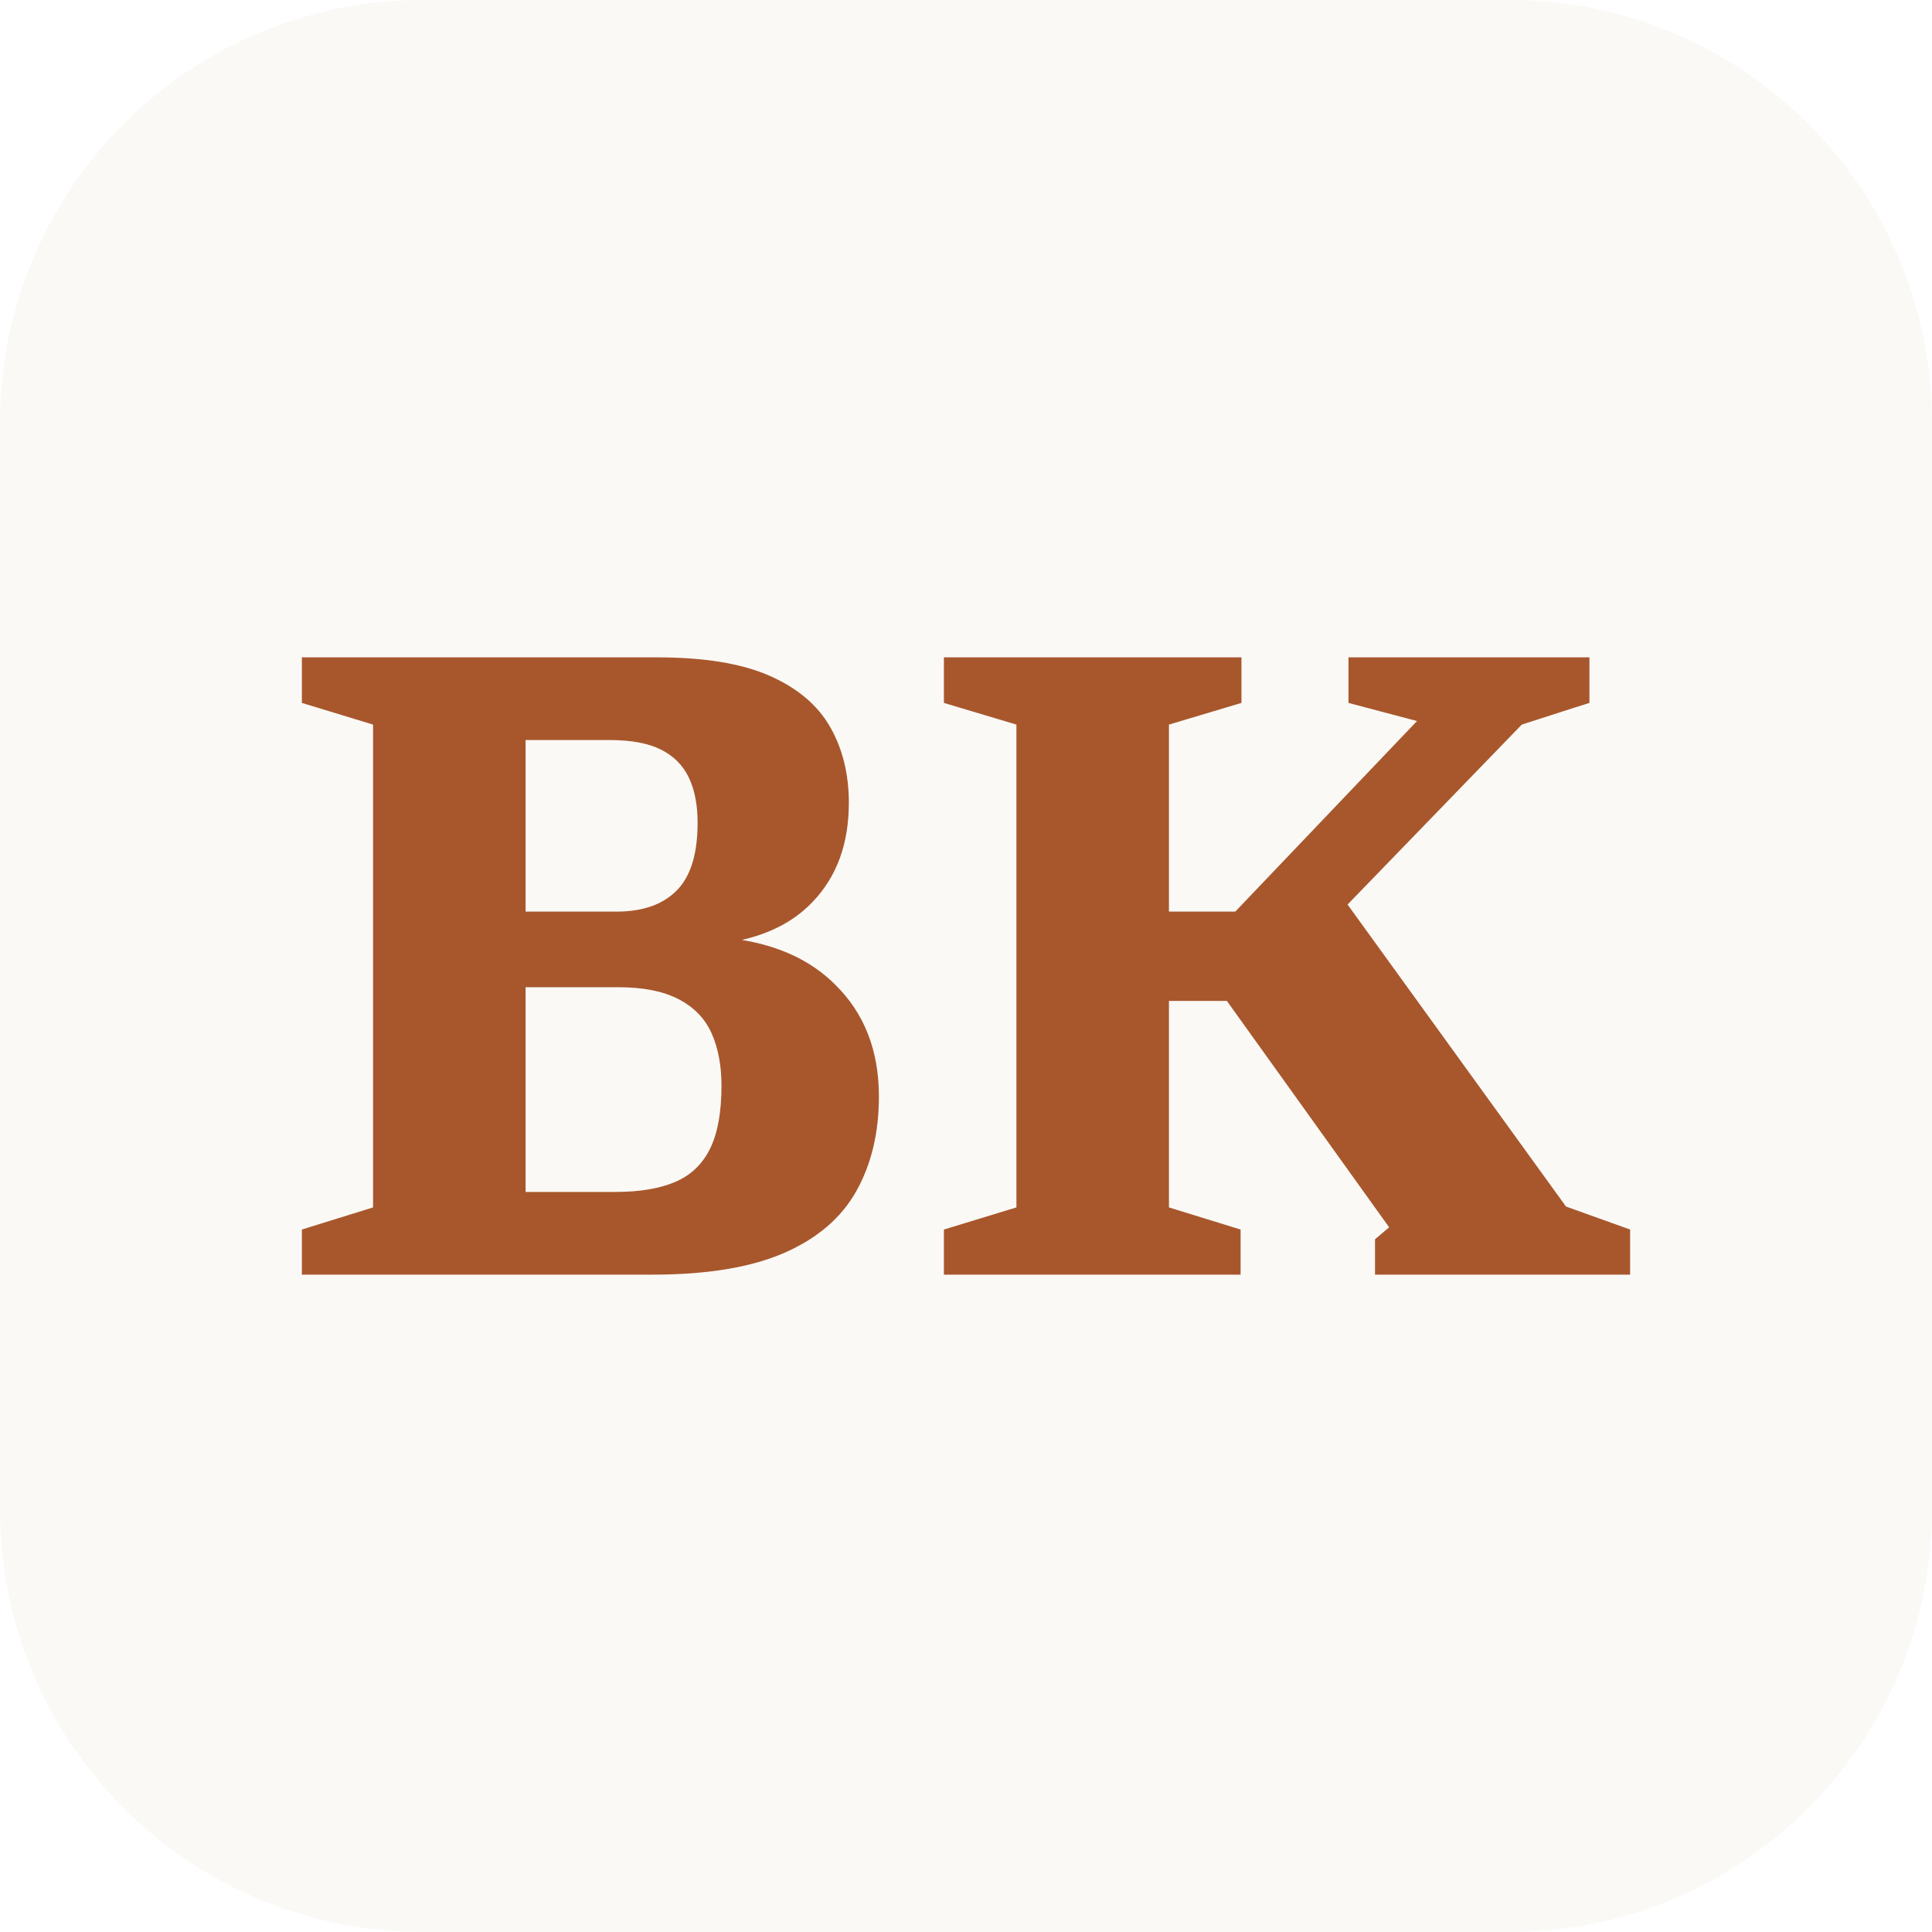
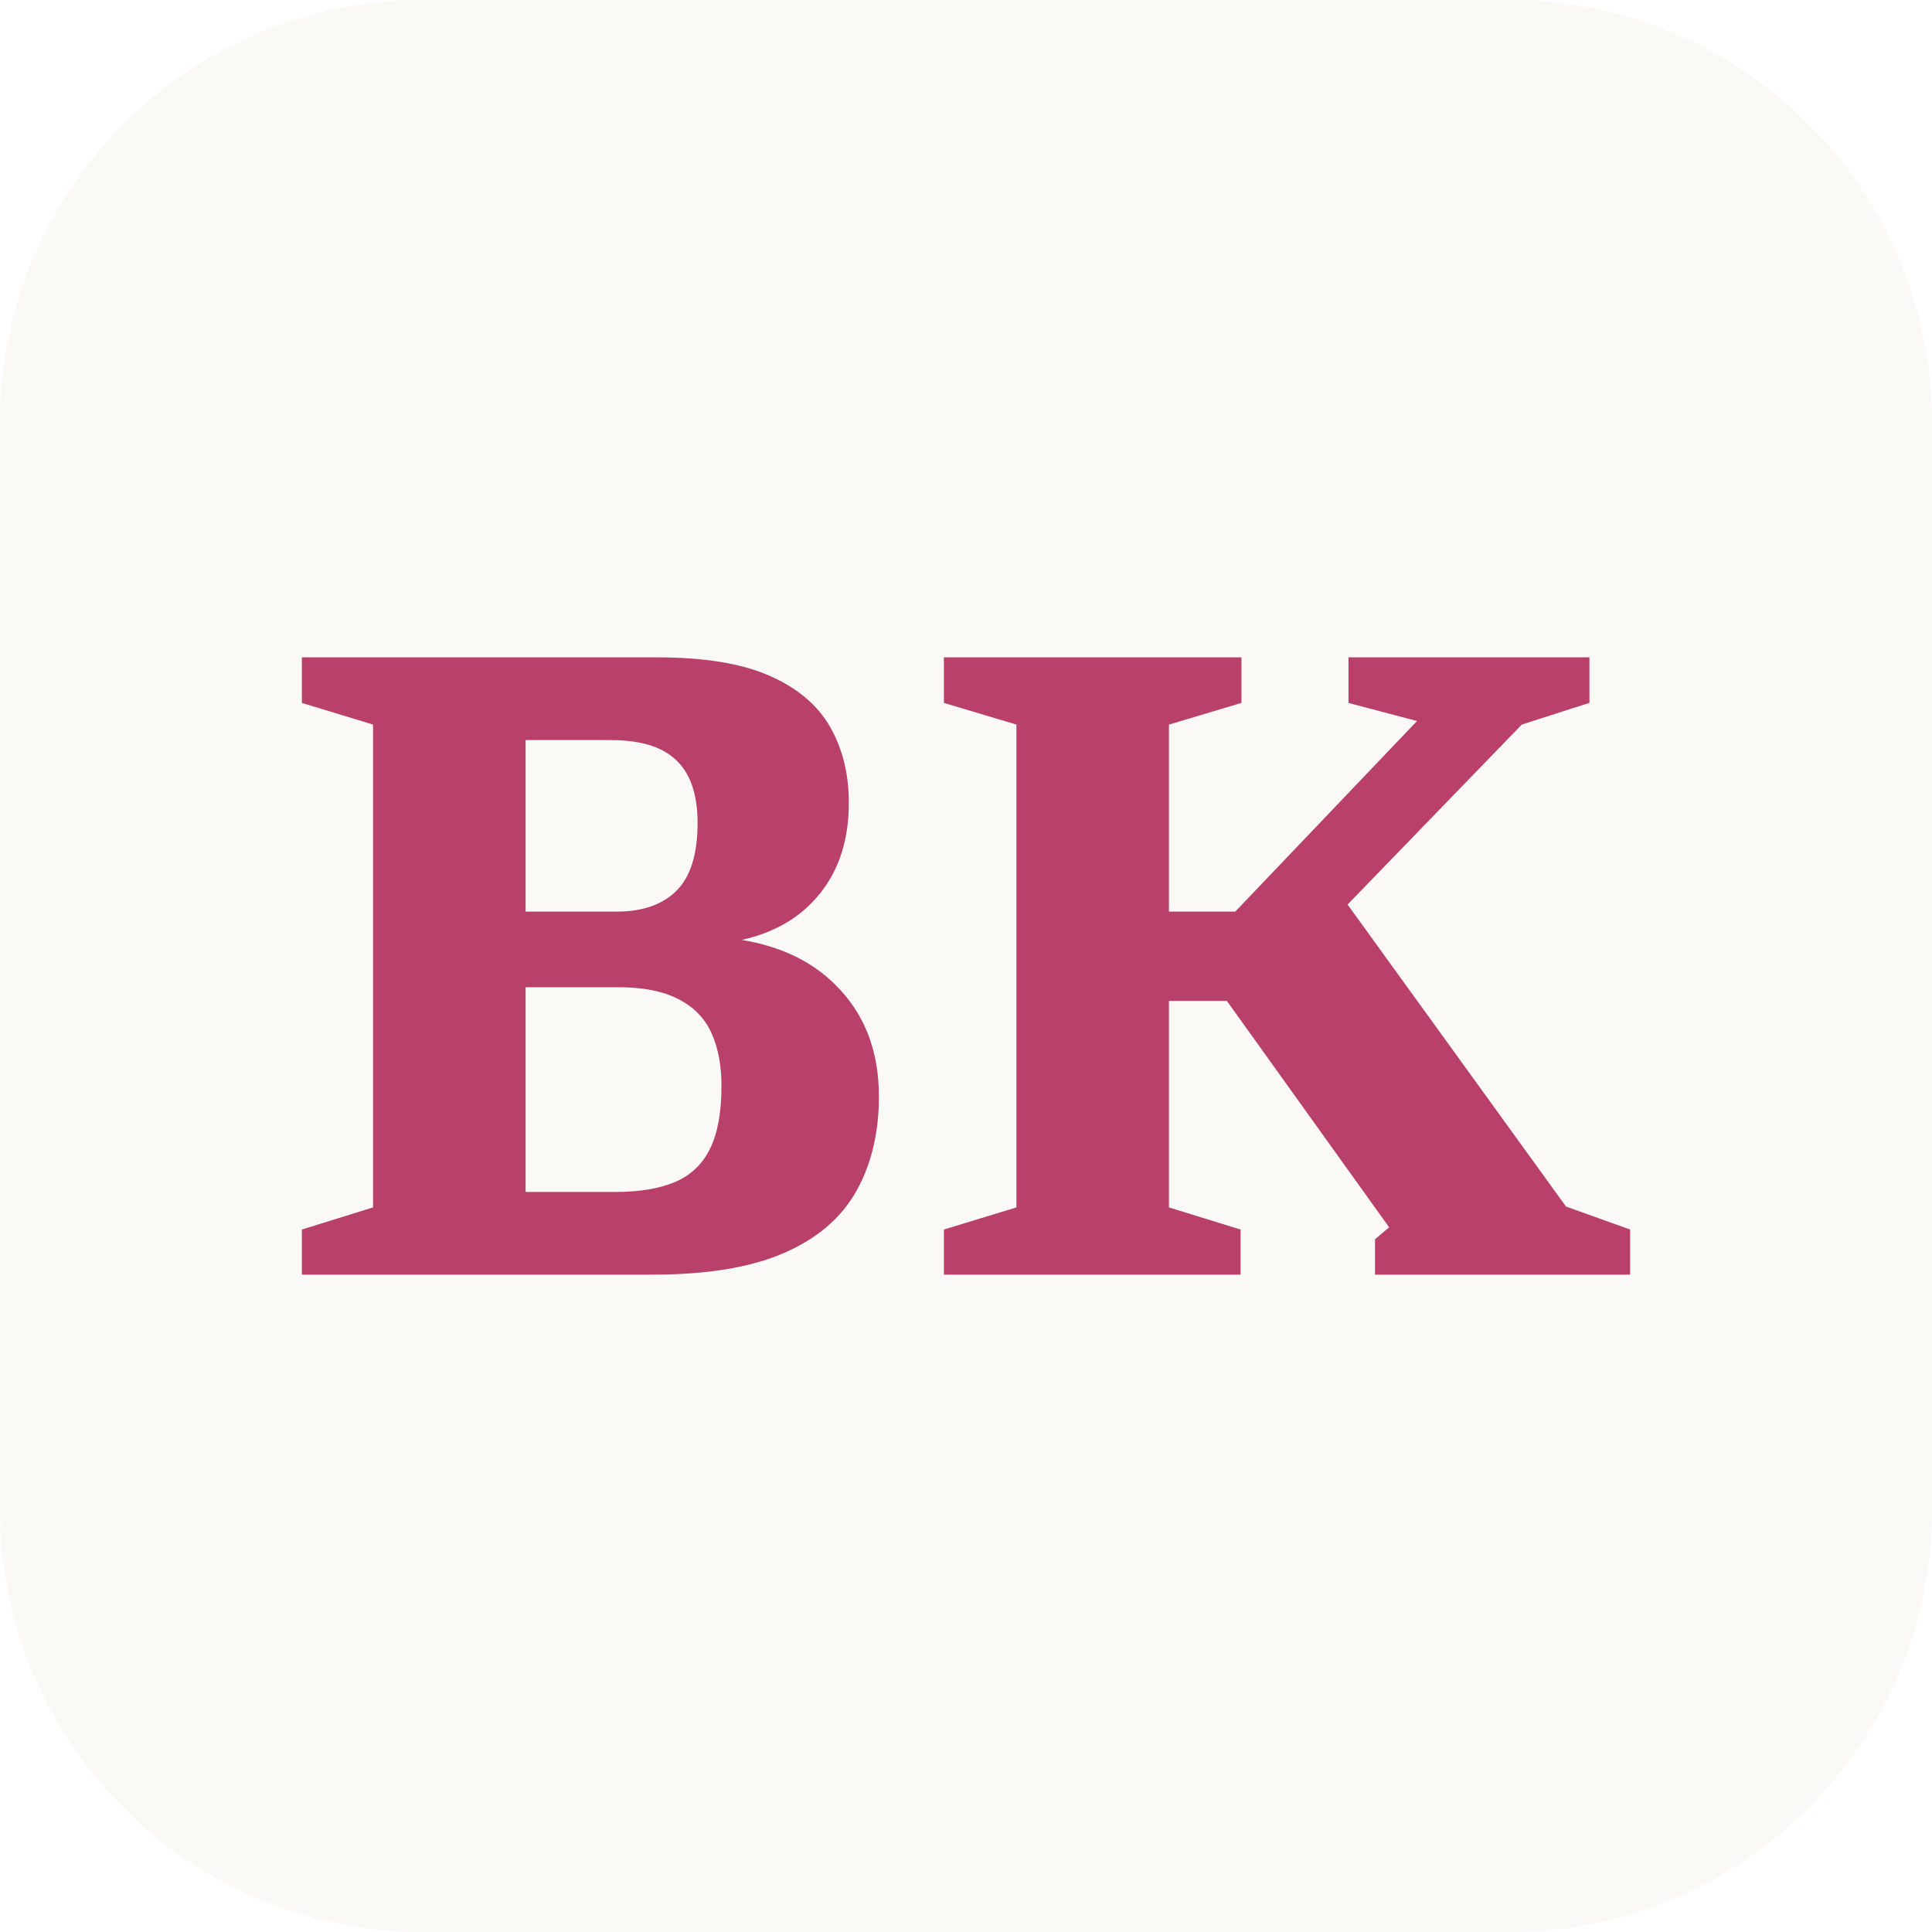
<svg xmlns="http://www.w3.org/2000/svg" viewBox="0 0 64 64">
  <rect width="64" height="64" rx="14" fill="#faf9f6" />
-   <path fill="#a8572c" d="M17.411 32.703V39.485H20.385Q21.586 39.485 22.362 39.155Q23.138 38.826 23.519 38.057Q23.9 37.288 23.9 35.969Q23.9 34.959 23.571 34.226Q23.241 33.494 22.479 33.099Q21.718 32.703 20.487 32.703ZM17.411 24.515V30.198H20.429Q21.718 30.198 22.413 29.503Q23.109 28.807 23.109 27.254Q23.109 26.361 22.816 25.753Q22.523 25.145 21.893 24.83Q21.264 24.515 20.194 24.515ZM10.0 42.224V40.73L12.358 39.997V24.003L10.0 23.285V21.776H15.141H17.411H21.776Q24.105 21.776 25.489 22.384Q26.874 22.992 27.496 24.076Q28.119 25.16 28.119 26.595Q28.119 28.617 26.932 29.862Q26.053 30.799 24.574 31.136Q26.507 31.458 27.664 32.615Q29.115 34.036 29.115 36.321Q29.115 38.123 28.368 39.455Q27.621 40.788 25.973 41.506Q24.325 42.224 21.615 42.224H17.411H15.141ZM51.876 39.968 54.0 40.73V42.224H45.549V41.052L46.017 40.656L40.642 33.157H38.723V39.997L41.096 40.73V42.224H31.268V40.73L33.67 39.997V24.003L31.268 23.285V21.776H41.125V23.285L38.723 24.003V30.198H40.92L46.94 23.885L44.67 23.285V21.776H52.652V23.285Q52.638 23.285 50.411 24.003L44.64 29.964Z" />
+   <path fill="#b8406a" d="M17.411 32.703V39.485H20.385Q21.586 39.485 22.362 39.155Q23.138 38.826 23.519 38.057Q23.9 37.288 23.9 35.969Q23.9 34.959 23.571 34.226Q23.241 33.494 22.479 33.099Q21.718 32.703 20.487 32.703ZM17.411 24.515V30.198H20.429Q21.718 30.198 22.413 29.503Q23.109 28.807 23.109 27.254Q23.109 26.361 22.816 25.753Q22.523 25.145 21.893 24.83Q21.264 24.515 20.194 24.515ZM10.0 42.224V40.73L12.358 39.997V24.003L10.0 23.285V21.776H15.141H17.411H21.776Q24.105 21.776 25.489 22.384Q26.874 22.992 27.496 24.076Q28.119 25.16 28.119 26.595Q28.119 28.617 26.932 29.862Q26.053 30.799 24.574 31.136Q26.507 31.458 27.664 32.615Q29.115 34.036 29.115 36.321Q29.115 38.123 28.368 39.455Q27.621 40.788 25.973 41.506Q24.325 42.224 21.615 42.224H17.411H15.141ZM51.876 39.968 54.0 40.73V42.224H45.549V41.052L46.017 40.656L40.642 33.157H38.723V39.997L41.096 40.73V42.224H31.268V40.73L33.67 39.997V24.003L31.268 23.285V21.776H41.125V23.285L38.723 24.003V30.198H40.92L46.94 23.885L44.67 23.285V21.776H52.652V23.285Q52.638 23.285 50.411 24.003L44.64 29.964Z" />
</svg>
